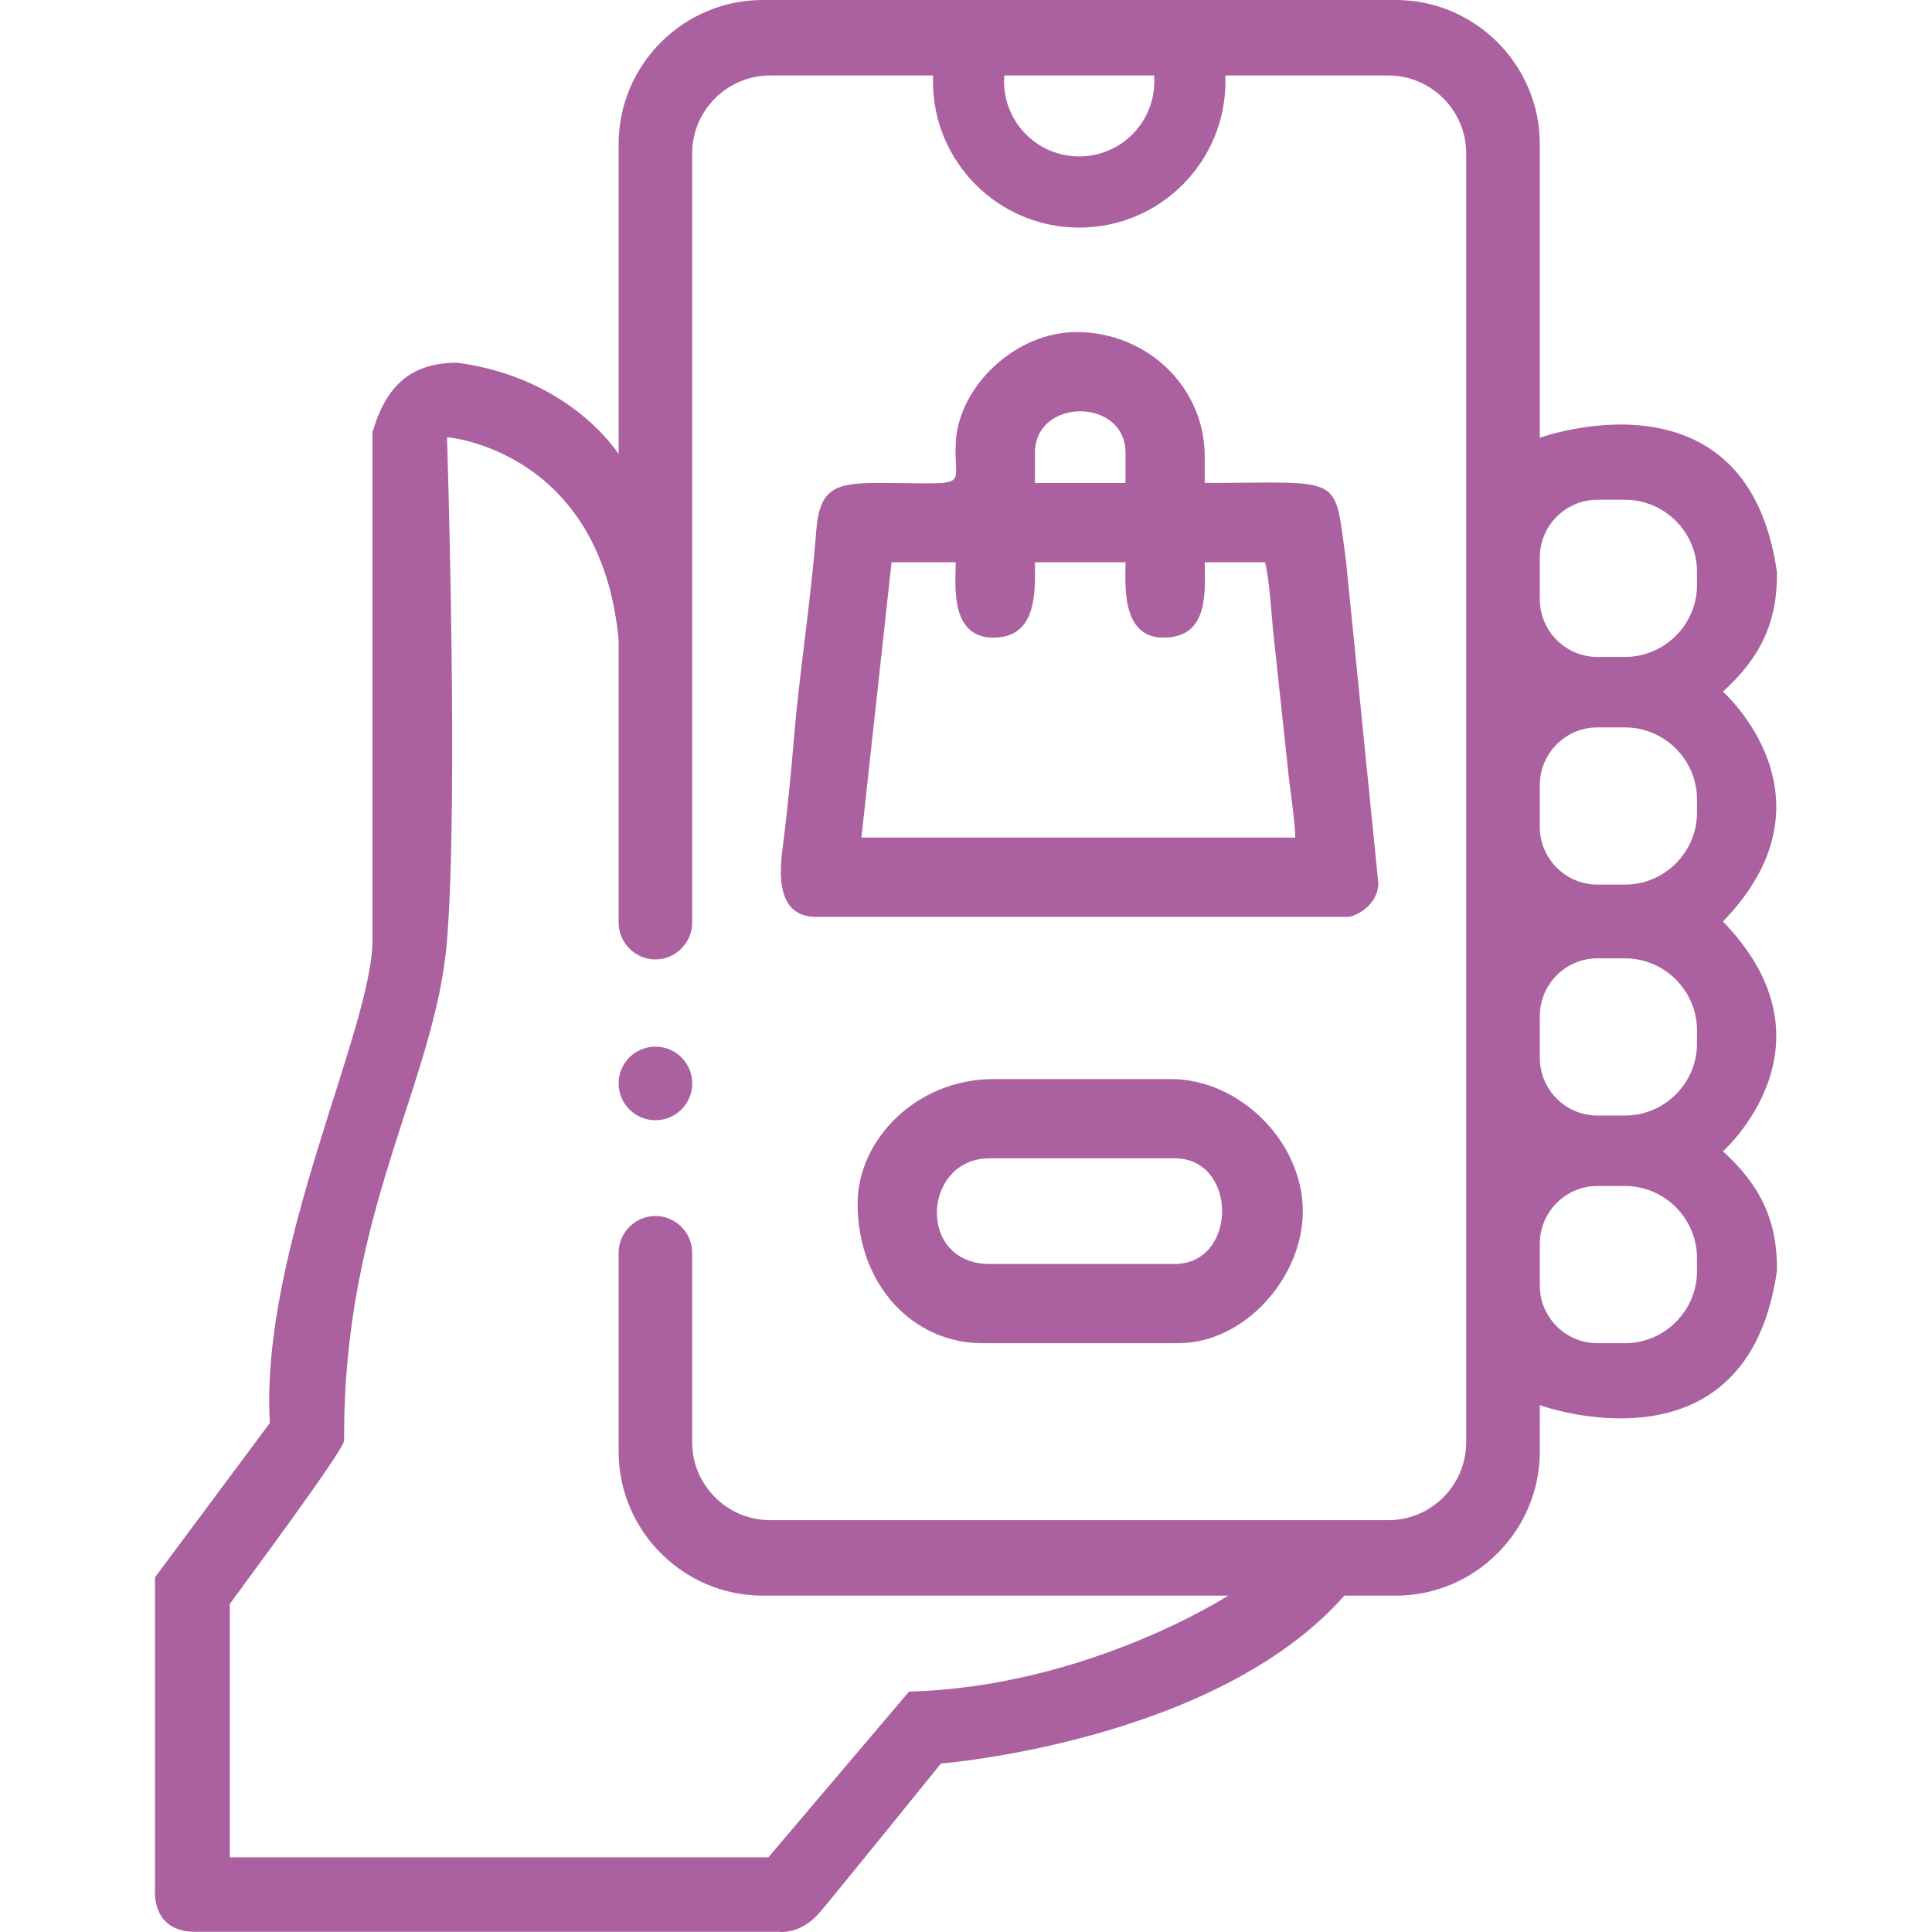
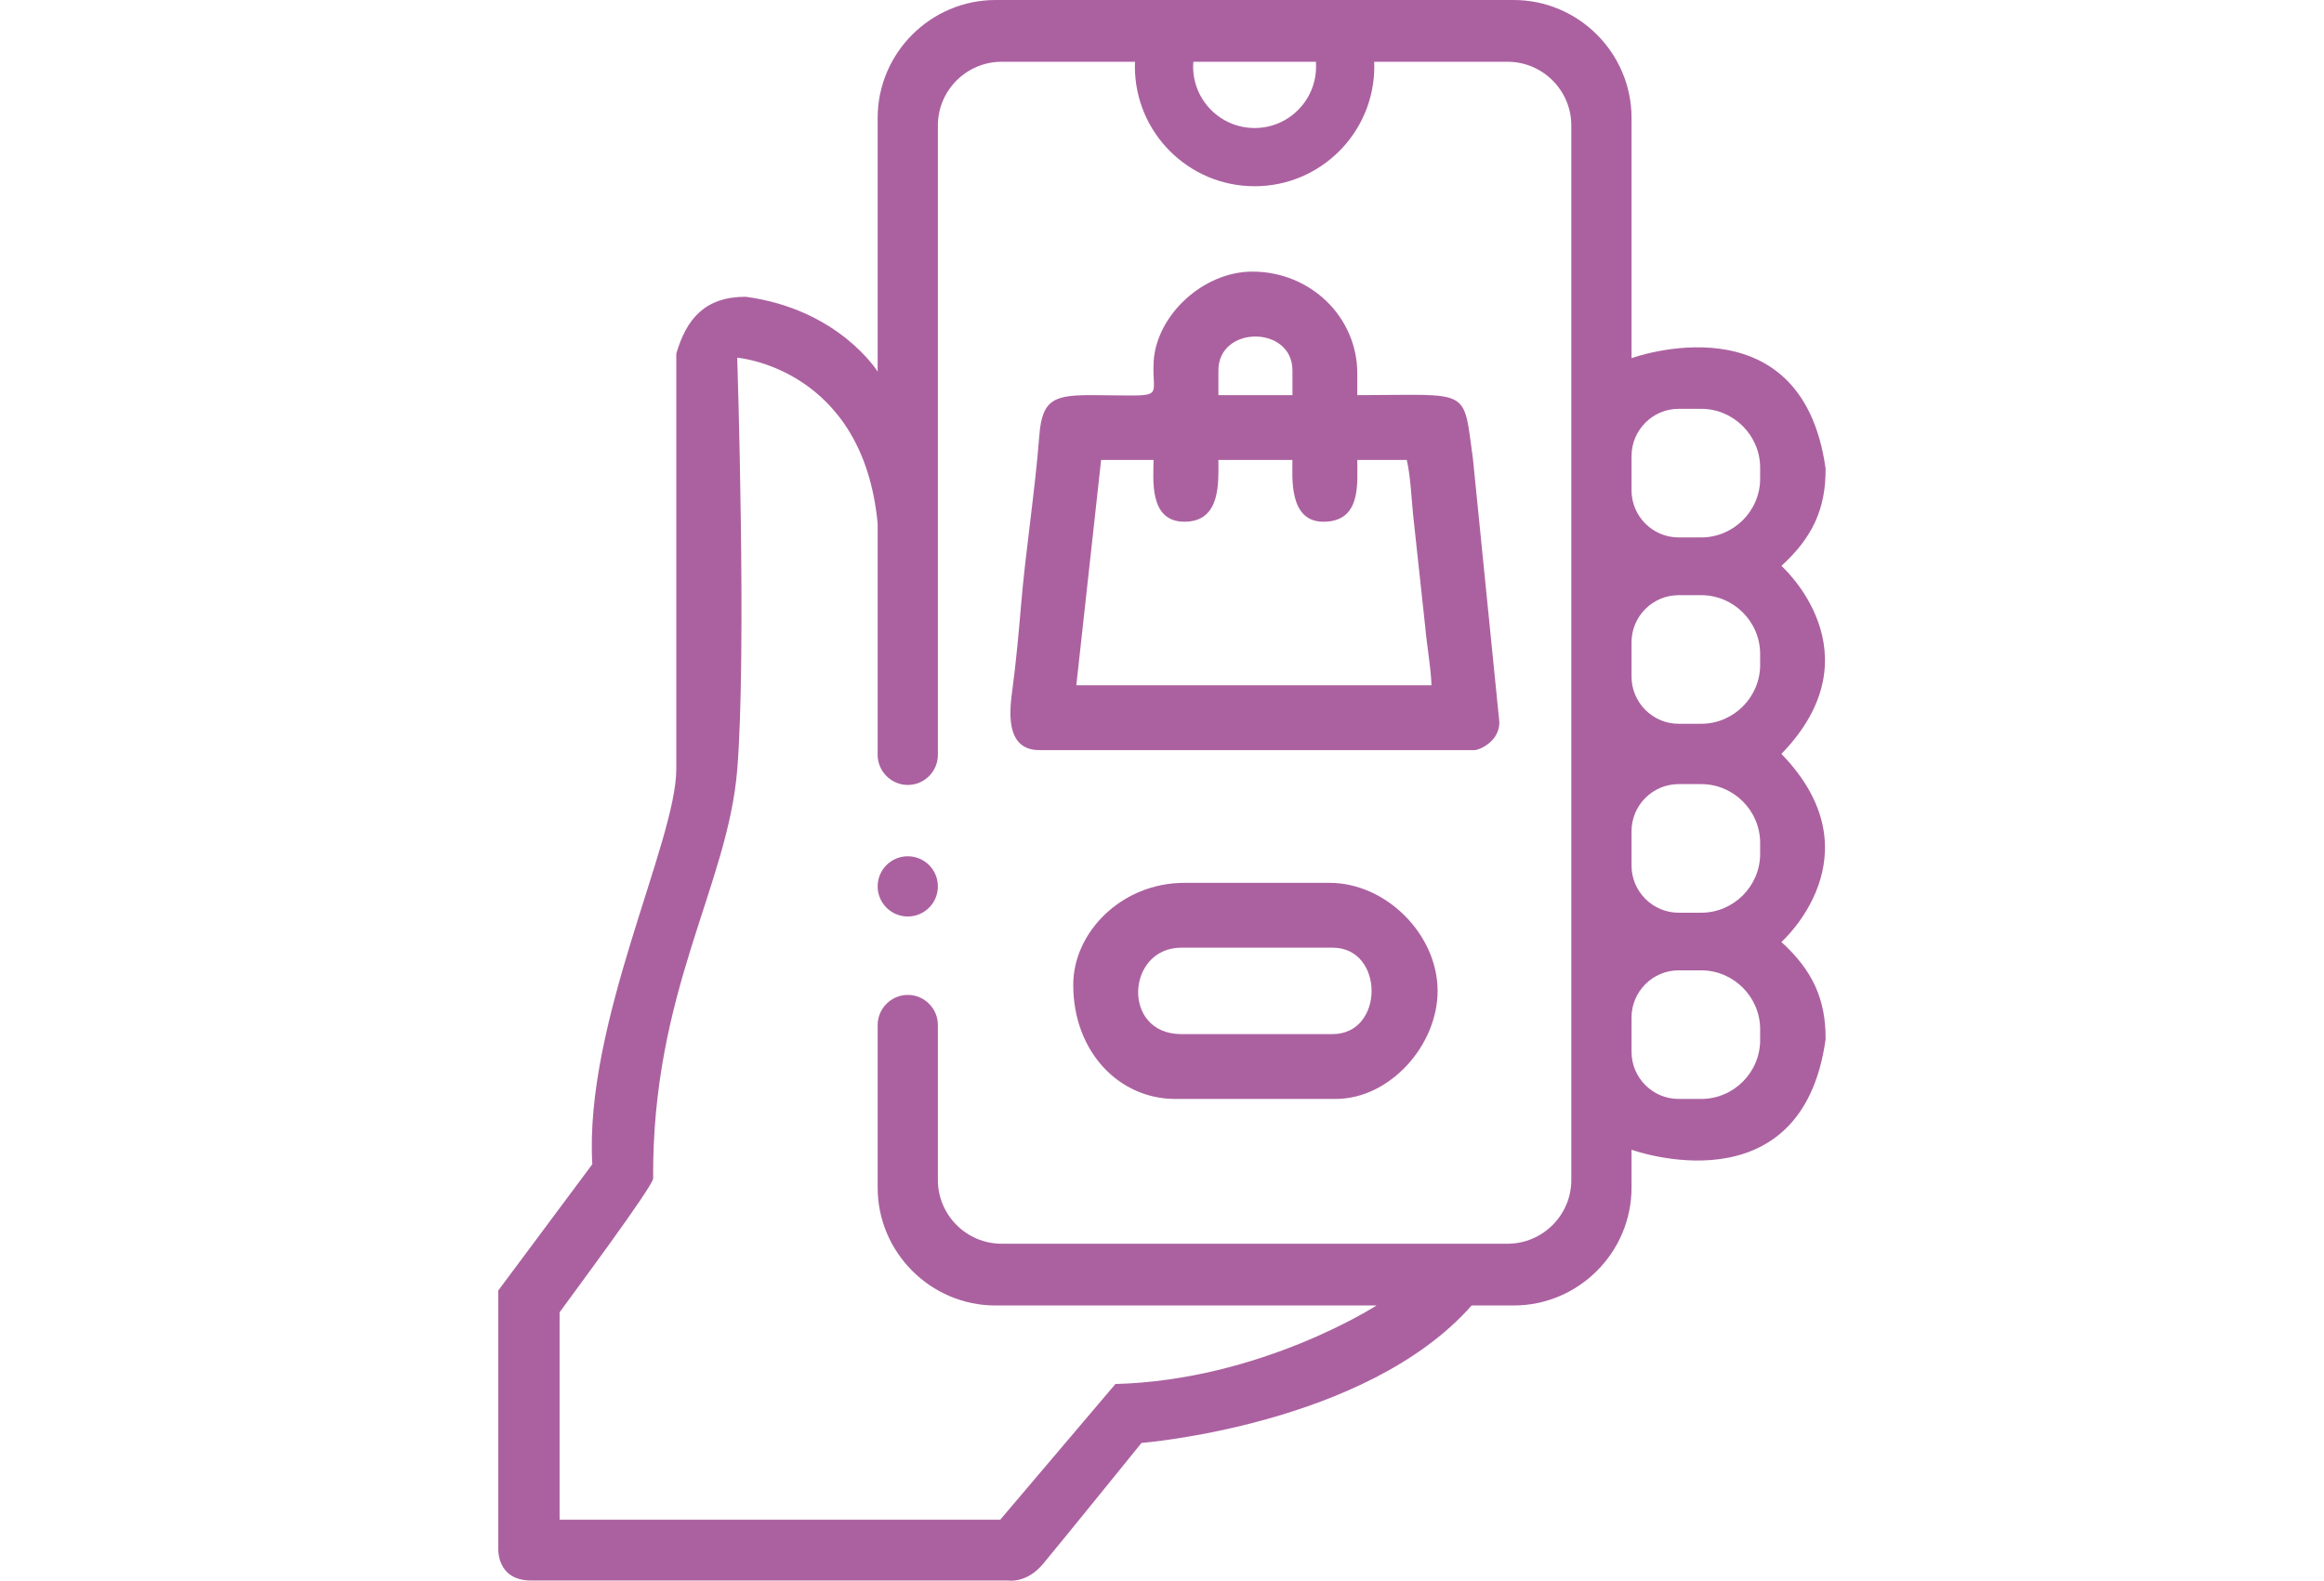
- <svg xmlns="http://www.w3.org/2000/svg" xml:space="preserve" width="300mm" height="300mm" version="1.1" style="shape-rendering:geometricPrecision; text-rendering:geometricPrecision; image-rendering:optimizeQuality; fill-rule:evenodd; clip-rule:evenodd" viewBox="0 0 30000 30000">
+ <svg xmlns="http://www.w3.org/2000/svg" width="743.679" height="505.92" viewBox="0 0 19677 13386" shape-rendering="geometricPrecision" text-rendering="geometricPrecision" image-rendering="optimizeQuality" fill-rule="evenodd" clip-rule="evenodd">
  <defs>
-     <style type="text/css">
-    
-     .fil0 {fill:#AB61A0}
-    
-   </style>
+     <style>.fil0{fill:#ab61a0}</style>
  </defs>
  <g id="Capa_x0020_1">
-     <g id="_869175688">
-       <path class="fil0" d="M9606 7052c0,0 -731,-1183 -2506,-1420 -772,0 -1124,419 -1316,1080l0 7884c0,1381 -1750,4820 -1594,7500l-1783 2396 0 4882c0,0 -48,623 623,623 672,0 9059,0 9059,0 0,0 340,57 651,-313 310,-369 1871,-2300 1871,-2300 0,0 4263,-337 6264,-2607l799 0c1230,0 2236,-1007 2236,-2237l0 -721c0,0 3225,1176 3683,-2093 6,-769 -253,-1315 -839,-1849 0,0 1862,-1648 0,-3568 1862,-1921 0,-3569 0,-3569 586,-534 845,-1080 839,-1849 -458,-3269 -3683,-2093 -3683,-2093l0 -4562c0,-1230 -1006,-2236 -2236,-2236l-9832 0c-1230,0 -2236,1006 -2236,2236l0 4816zm5989 -5880c-3,30 -4,60 -4,90 0,645 522,1167 1167,1167 644,0 1166,-522 1166,-1167 0,-30 -1,-60 -3,-90l-2326 0zm8315 18139c0,-492 402,-895 894,-895l428 0c615,0 1119,504 1119,1119l0 204c0,615 -504,1118 -1119,1118l-428 0c-492,0 -894,-402 -894,-894l0 -652zm0 -3535c0,-492 402,-895 894,-895l428 0c615,0 1119,503 1119,1118l0 205c0,615 -504,1118 -1119,1118l-428 0c-492,0 -894,-403 -894,-895l0 -651zm0 -3586c0,-492 402,-895 894,-895l428 0c615,0 1119,503 1119,1118l0 205c0,615 -504,1118 -1119,1118l-428 0c-492,0 -894,-403 -894,-895l0 -651zm0 -3536c0,-491 402,-894 894,-894l428 0c615,0 1119,503 1119,1118l0 205c0,615 -504,1118 -1119,1118l-428 0c-492,0 -894,-403 -894,-895l0 -652zm-4839 16123c0,0 -2190,1416 -4956,1490l-2184 2574 -8363 0 0 -3934c227,-317 1757,-2367 1776,-2537 -23,-3563 1416,-5547 1597,-7763 181,-2215 0,-7819 0,-7819 0,0 2387,191 2665,3149l0 4389 0 0c0,314 257,572 571,572l0 0c314,0 571,-258 571,-572l0 0 0 -11946c0,-664 544,-1208 1209,-1208l2532 0c-2,30 -2,60 -2,90 0,1255 1016,2272 2271,2272 1254,0 2271,-1017 2271,-2272 0,-30 -1,-60 -2,-90l2532 0c665,0 1208,544 1208,1208l0 20016c0,665 -543,1209 -1208,1209l-9602 0c-665,0 -1209,-544 -1209,-1209l0 -2943 0 0c0,-314 -257,-571 -571,-571l0 0c-314,0 -571,257 -571,571l0 0 0 3087c0,1230 1006,2237 2236,2237l7229 0z" />
-       <path class="fil0" d="M13844 8730l996 0c0,346 -98,1171 586,1171 695,0 645,-748 645,-1171l1406 0c0,327 -76,1171 586,1171 722,0 644,-724 644,-1171l937 0c71,302 90,702 123,1049l227 2116c30,339 112,798 119,1111l-6737 0 468 -4276zm2227 -1699c0,-859 1406,-859 1406,0l0 468 -1406 0 0 -468zm-3398 7206l8260 0c85,0 469,-160 469,-528l-502 -5004c-189,-1372 -19,-1206 -2193,-1206l0 -410c0,-1078 -893,-1933 -1992,-1933 -939,0 -1819,829 -1873,1701 -45,733 291,650 -1115,642 -751,-5 -1001,56 -1054,762 -82,1075 -260,2181 -347,3227 -45,541 -100,1108 -163,1594 -49,372 -157,1155 510,1155z" />
-       <path class="fil0" d="M18238 19627l-2870 0c-1140,0 -1046,-1641 0,-1641l2870 0c985,0 985,1641 0,1641zm-4921 -938c0,1280 876,2168 1933,2168l3047 0c1025,0 1933,-1015 1933,-2050 0,-1073 -976,-2051 -2050,-2051l-2754 0c-1190,0 -2109,937 -2109,1933z" />
-       <rect class="fil0" x="9606" y="16252" width="1143" height="1143" rx="671" ry="671" />
+     <g id="_3030145776016">
+       <path class="fil0" d="M7431 3147s-326-528-1118-634c-344 0-501 187-587 482v3518c0 616-781 2150-711 3346l-796 1069v2178s-21 278 278 278h4042s152 26 291-139c138-165 835-1026 835-1026s1902-151 2795-1164h356c549 0 998-449 998-998v-321s1439 524 1643-934c3-343-113-587-374-825 0 0 830-736 0-1593 830-856 0-1592 0-1592 261-238 377-482 374-825-204-1459-1643-934-1643-934V998c0-549-449-998-998-998H8429c-549 0-998 449-998 998v2149zm2673-2624c-1 13-2 27-2 40 0 288 233 521 521 521 287 0 520-233 520-521 0-13 0-27-1-40h-1038zm3710 8093c0-219 179-399 399-399h191c274 0 499 225 499 499v91c0 275-225 499-499 499h-191c-220 0-399-179-399-399v-291zm0-1577c0-220 179-399 399-399h191c274 0 499 224 499 499v91c0 274-225 499-499 499h-191c-220 0-399-180-399-399v-291zm0-1600c0-220 179-399 399-399h191c274 0 499 224 499 499v91c0 274-225 499-499 499h-191c-220 0-399-180-399-399v-291zm0-1577c0-220 179-400 399-400h191c274 0 499 225 499 499v92c0 274-225 498-499 498h-191c-220 0-399-179-399-399v-290zm-2159 7193s-977 632-2211 665l-975 1149H4738v-1756c101-141 783-1056 792-1132-10-1590 632-2475 712-3463 81-989 0-3489 0-3489s1065 85 1189 1405v1958c0 140 115 255 255 255 141 0 255-115 255-255V1062c0-297 243-539 539-539h1130c0 13-1 27-1 40 0 560 454 1014 1014 1014 559 0 1013-454 1013-1014 0-13 0-27-1-40h1130c296 0 539 242 539 539v8931c0 297-243 539-539 539H8480c-296 0-539-242-539-539V8680c0-140-114-255-255-255-140 0-255 115-255 255v1377c0 549 449 998 998 998h3226z" />
+       <path class="fil0" d="M9323 3895h444c0 154-44 523 261 523 311 0 288-334 288-523h627c0 146-33 523 262 523 322 0 287-323 287-523h419c31 135 39 314 54 468l102 944c13 152 50 356 53 496H9113l210-1908zm993-758c0-383 627-383 627 0v209h-627v-209zM8800 6352h3686c37 0 209-71 209-235l-224-2233c-85-612-9-538-979-538v-183c0-481-398-863-888-863-419 0-812 371-836 759-20 328 130 291-498 287-335-2-446 25-470 340-37 480-116 973-155 1440-20 241-44 494-73 711-22 166-70 515 228 515zM11283 8757h-1281c-508 0-466-732 0-732h1281c440 0 440 732 0 732zm-2196-418c0 571 391 967 863 967h1359c458 0 863-453 863-915 0-478-436-915-915-915h-1229c-531 0-941 418-941 863z" />
+       <rect class="fil0" x="7431" y="7251" width="510" height="510" rx="299" ry="299" />
    </g>
  </g>
</svg>
